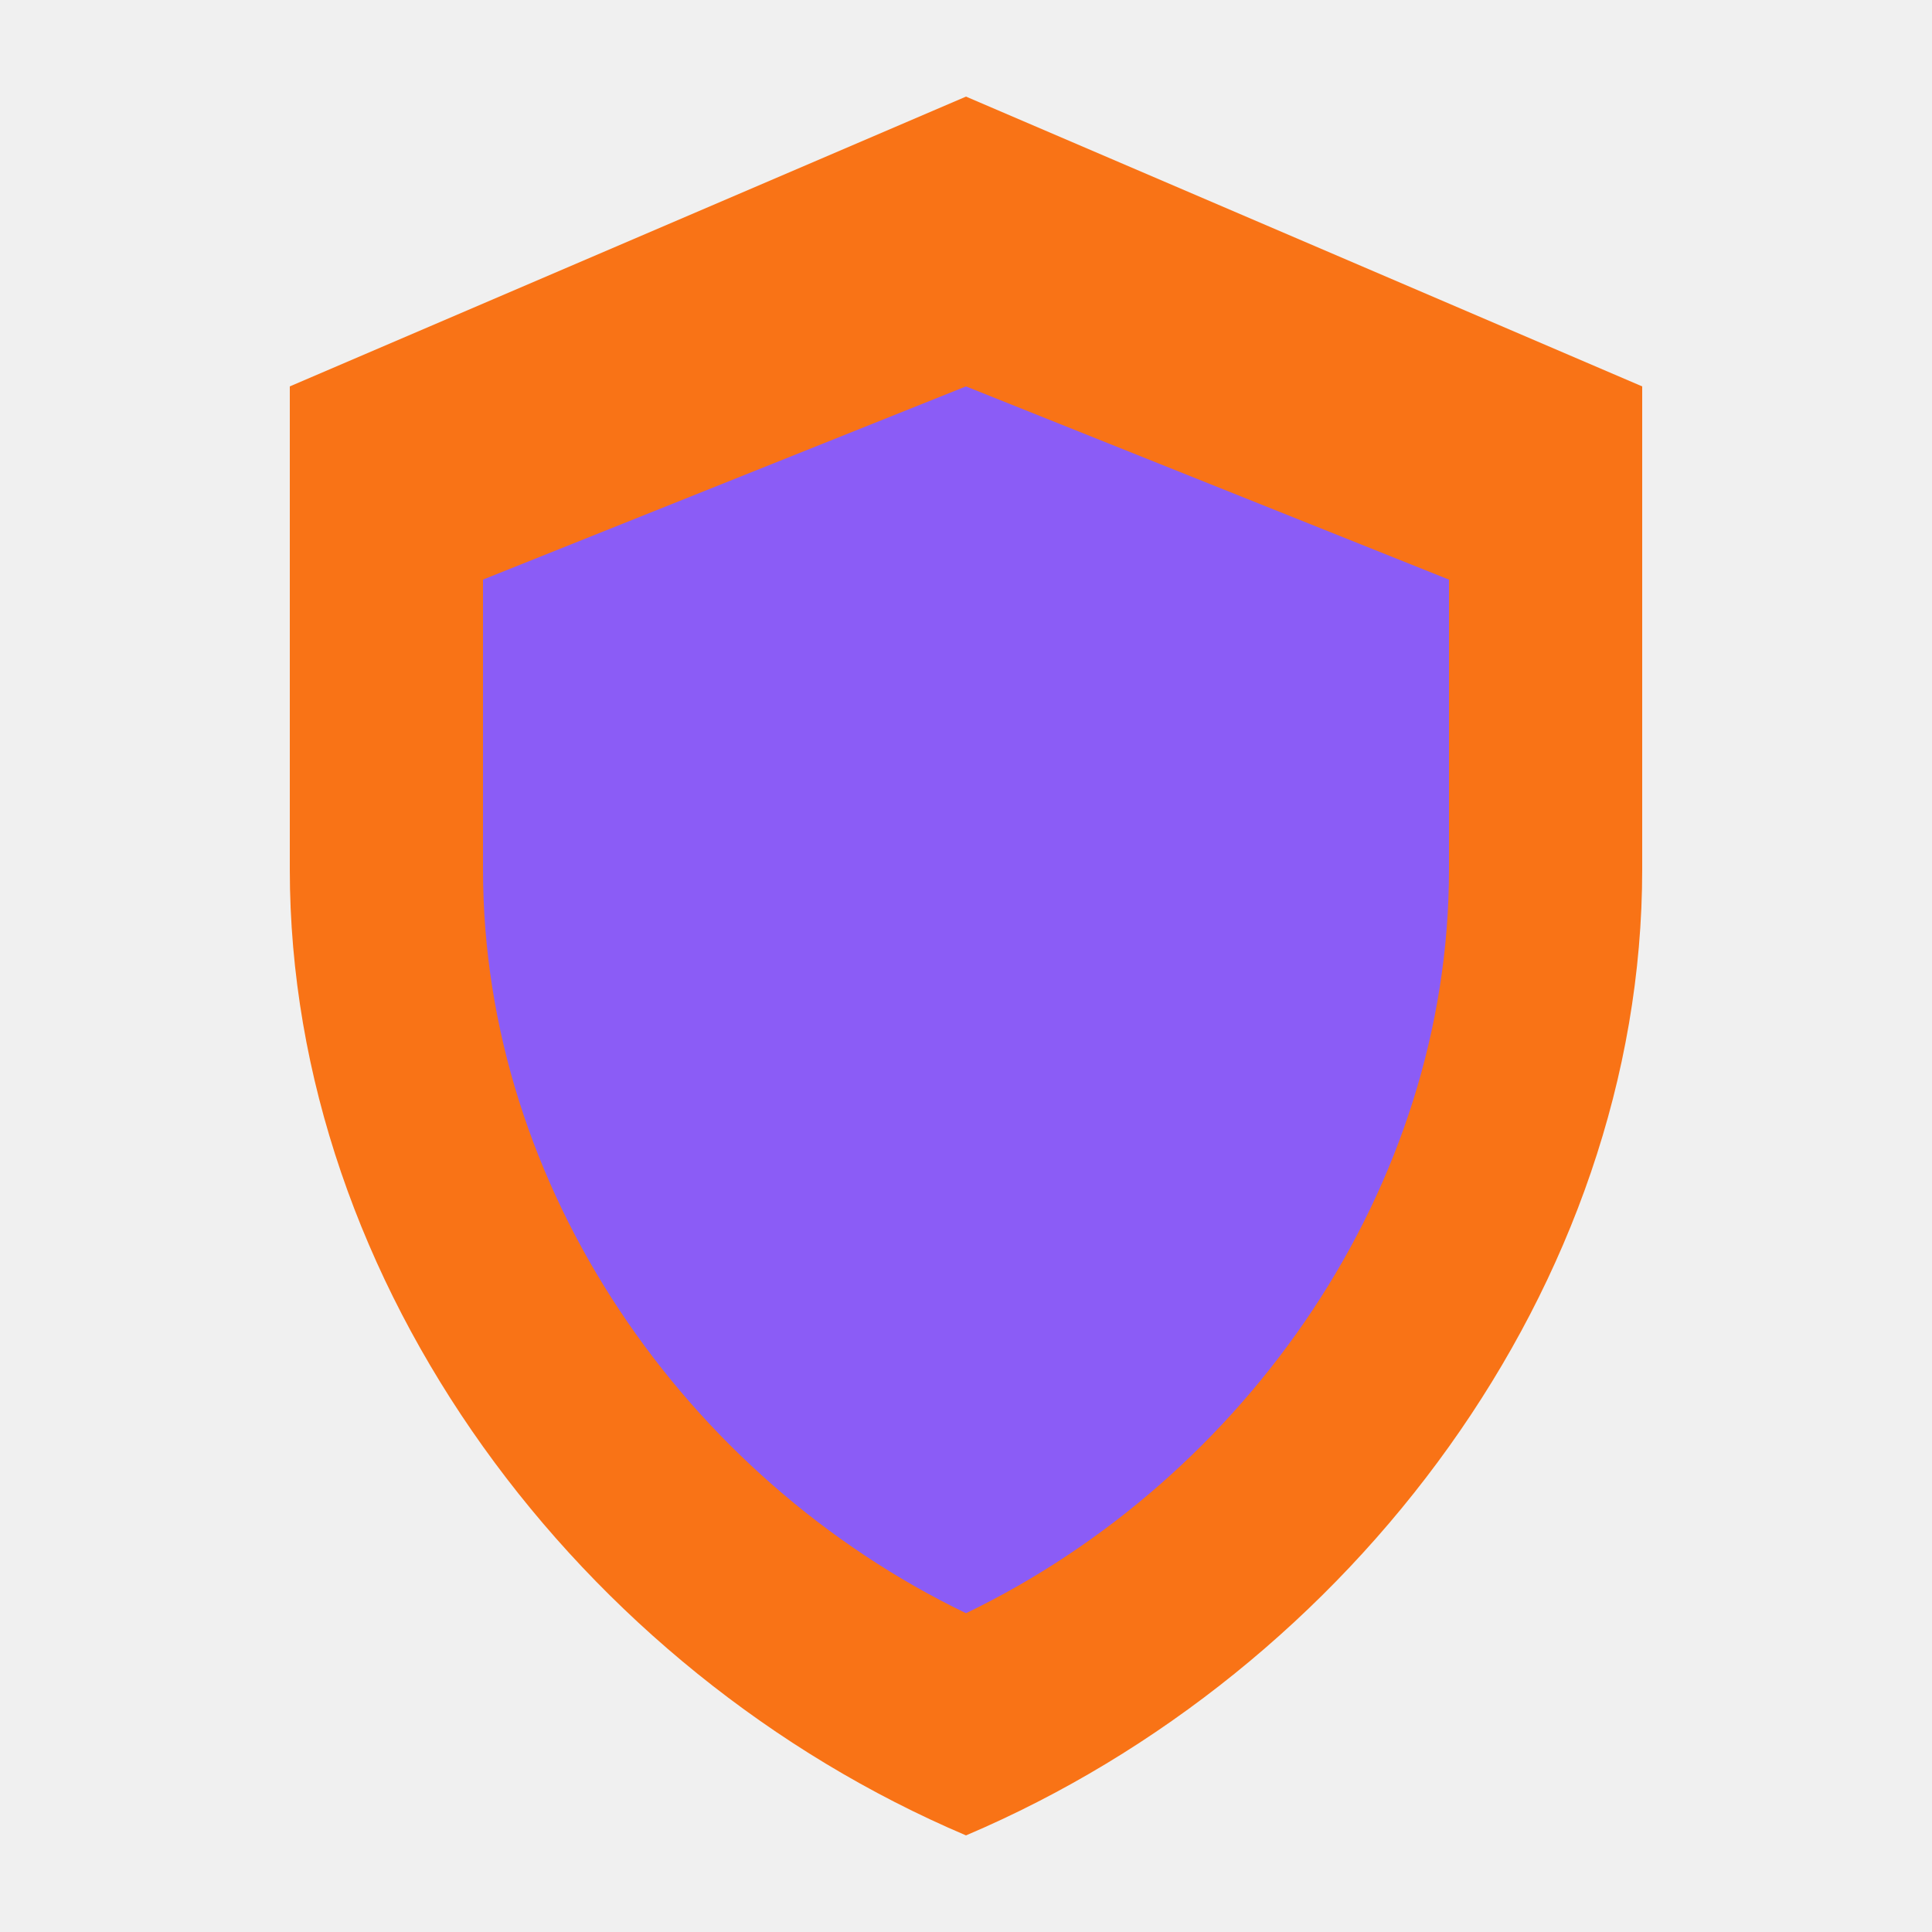
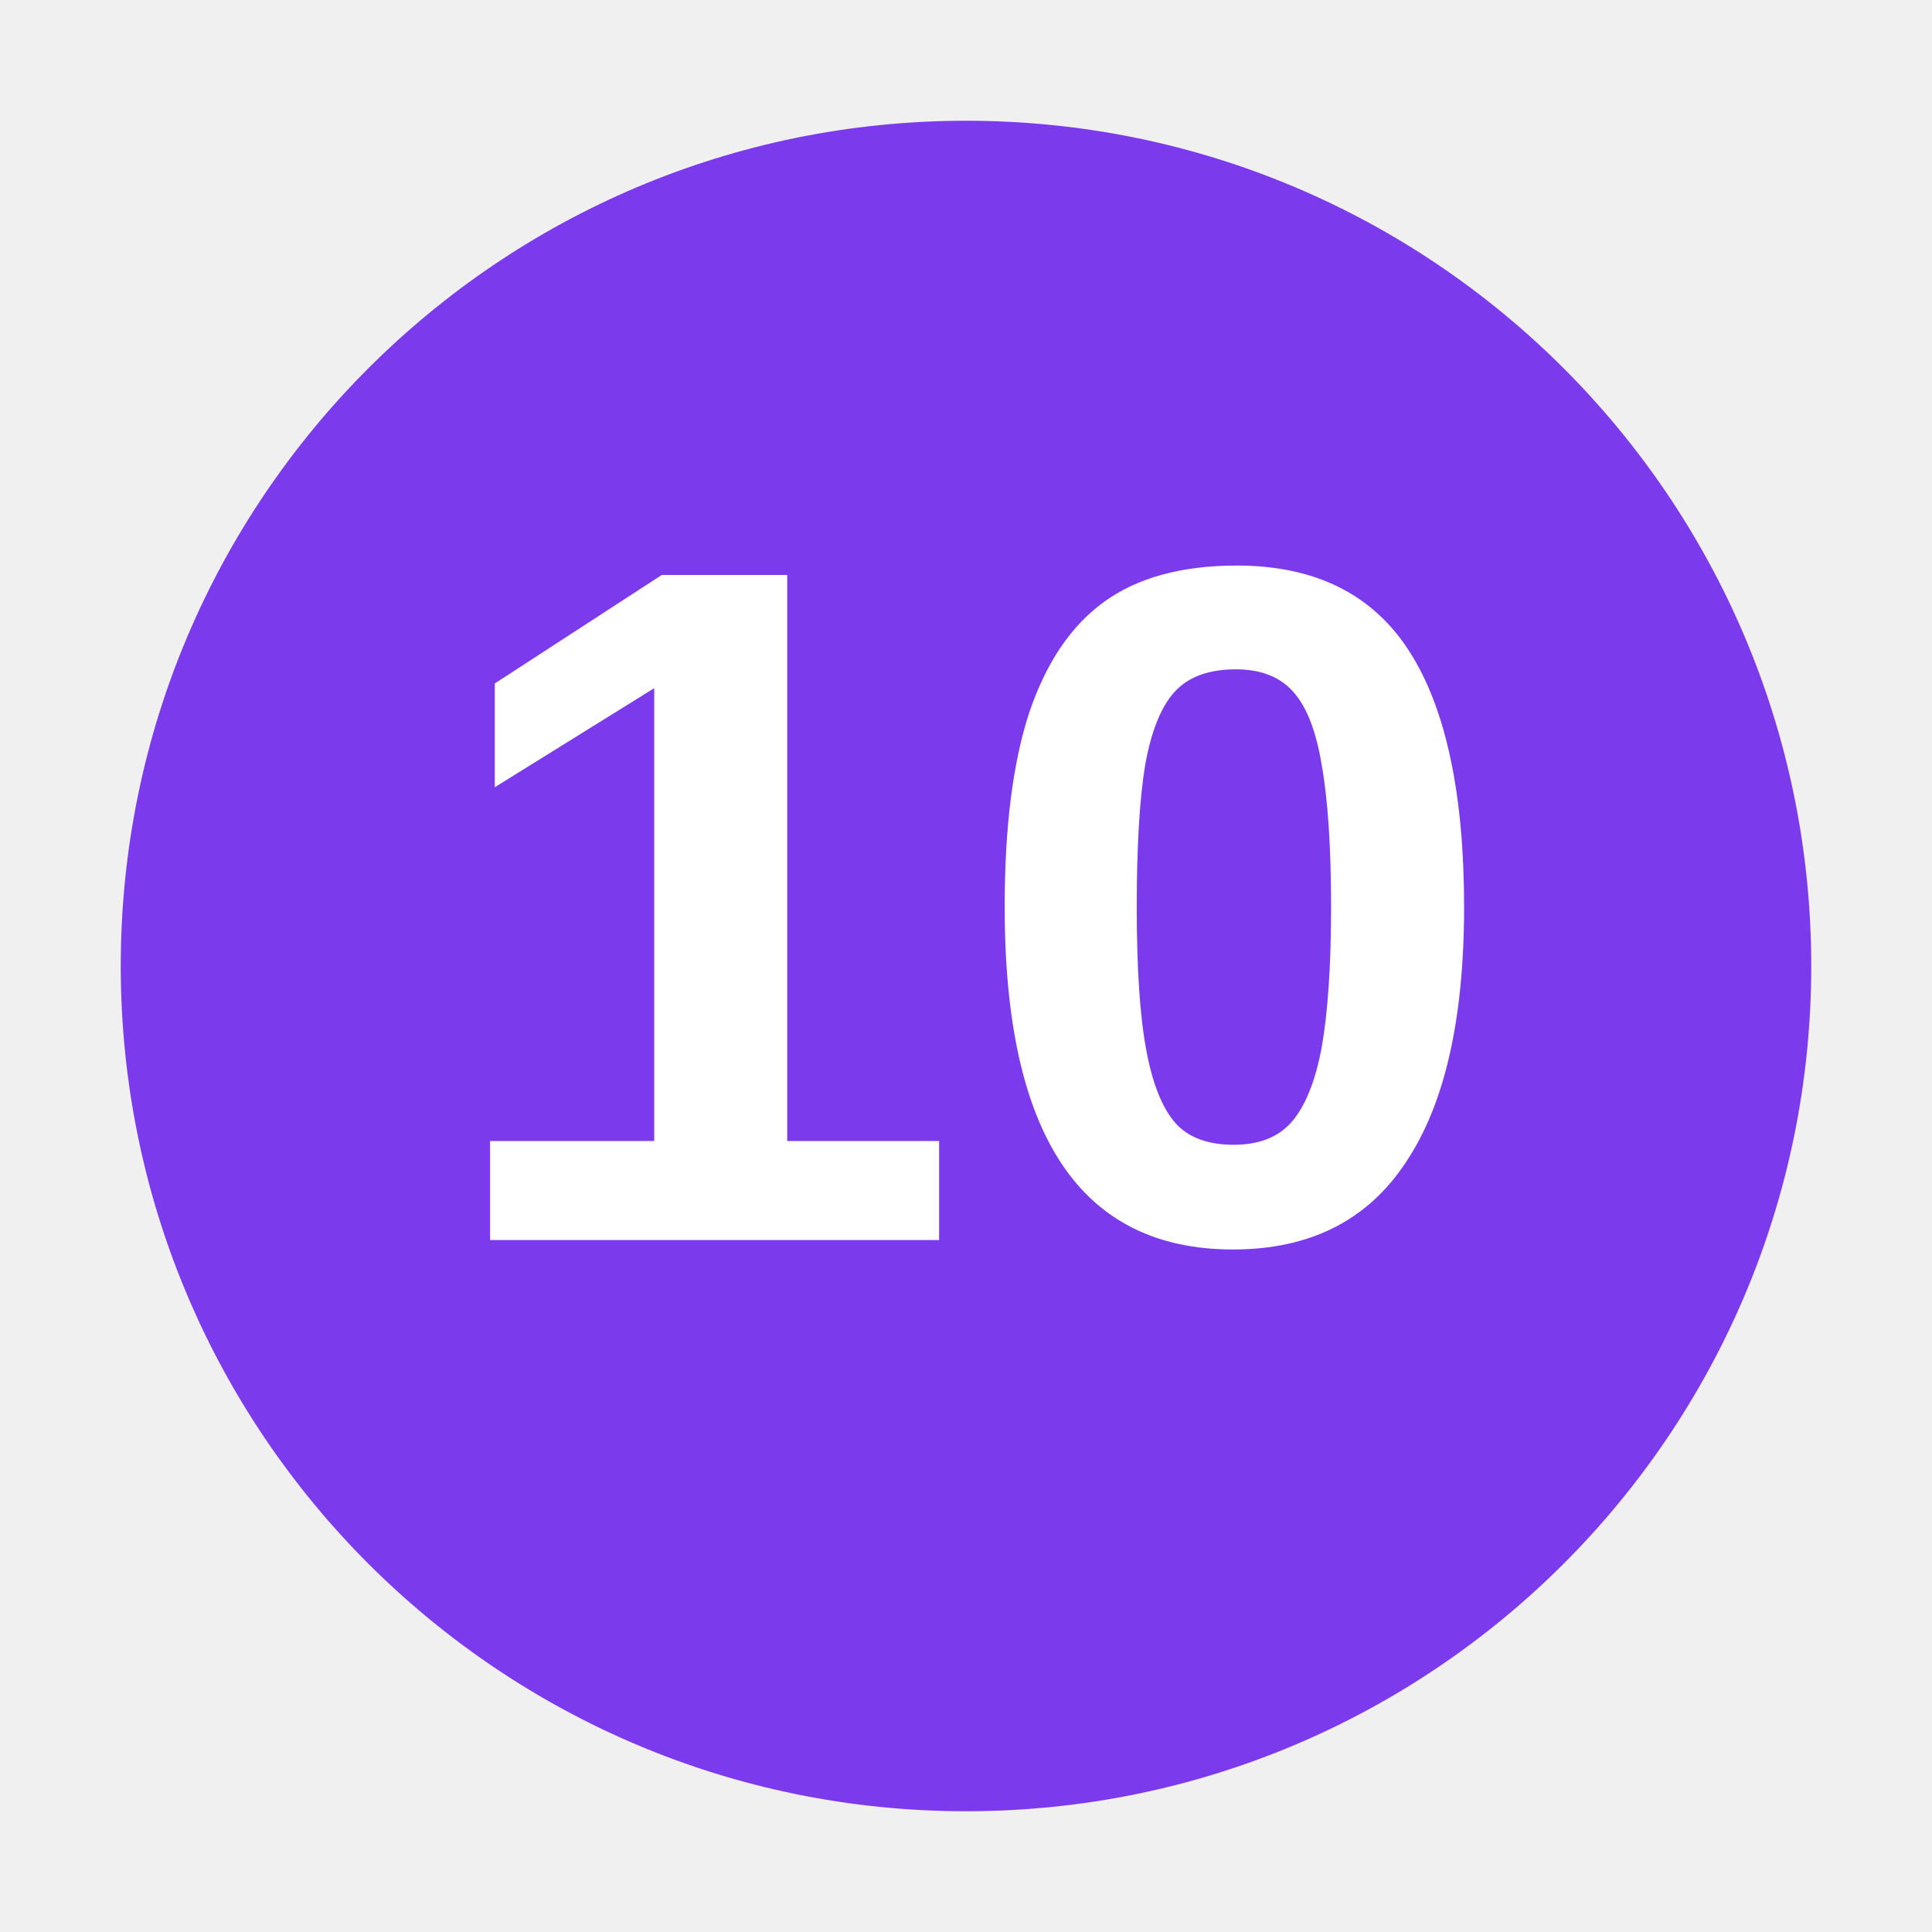
- <svg xmlns="http://www.w3.org/2000/svg" width="64" height="64" viewBox="0 0 64 64" fill="none">
-   <path d="M32 3.2L9.6 12.8V28.8C9.6 42.56 19.2 55.36 32 60.8C44.8 55.36 54.4 42.56 54.4 28.8V12.8L32 3.2Z" fill="#F97316" />
-   <path d="M32 12.8L16 19.2V28.8C16 39.36 22.72 48.96 32 53.44C41.28 48.96 48 39.36 48 28.8V19.2L32 12.8Z" fill="#8B5CF6" />
+ <svg xmlns="http://www.w3.org/2000/svg" viewBox="0 0 32 32">
+   <circle cx="16" cy="16" r="14" fill="#7c3aed" />
+   <text x="50%" y="50%" dominant-baseline="middle" text-anchor="middle" font-family="Arial, sans-serif" font-weight="900" font-size="16" fill="white">10</text>
</svg>
